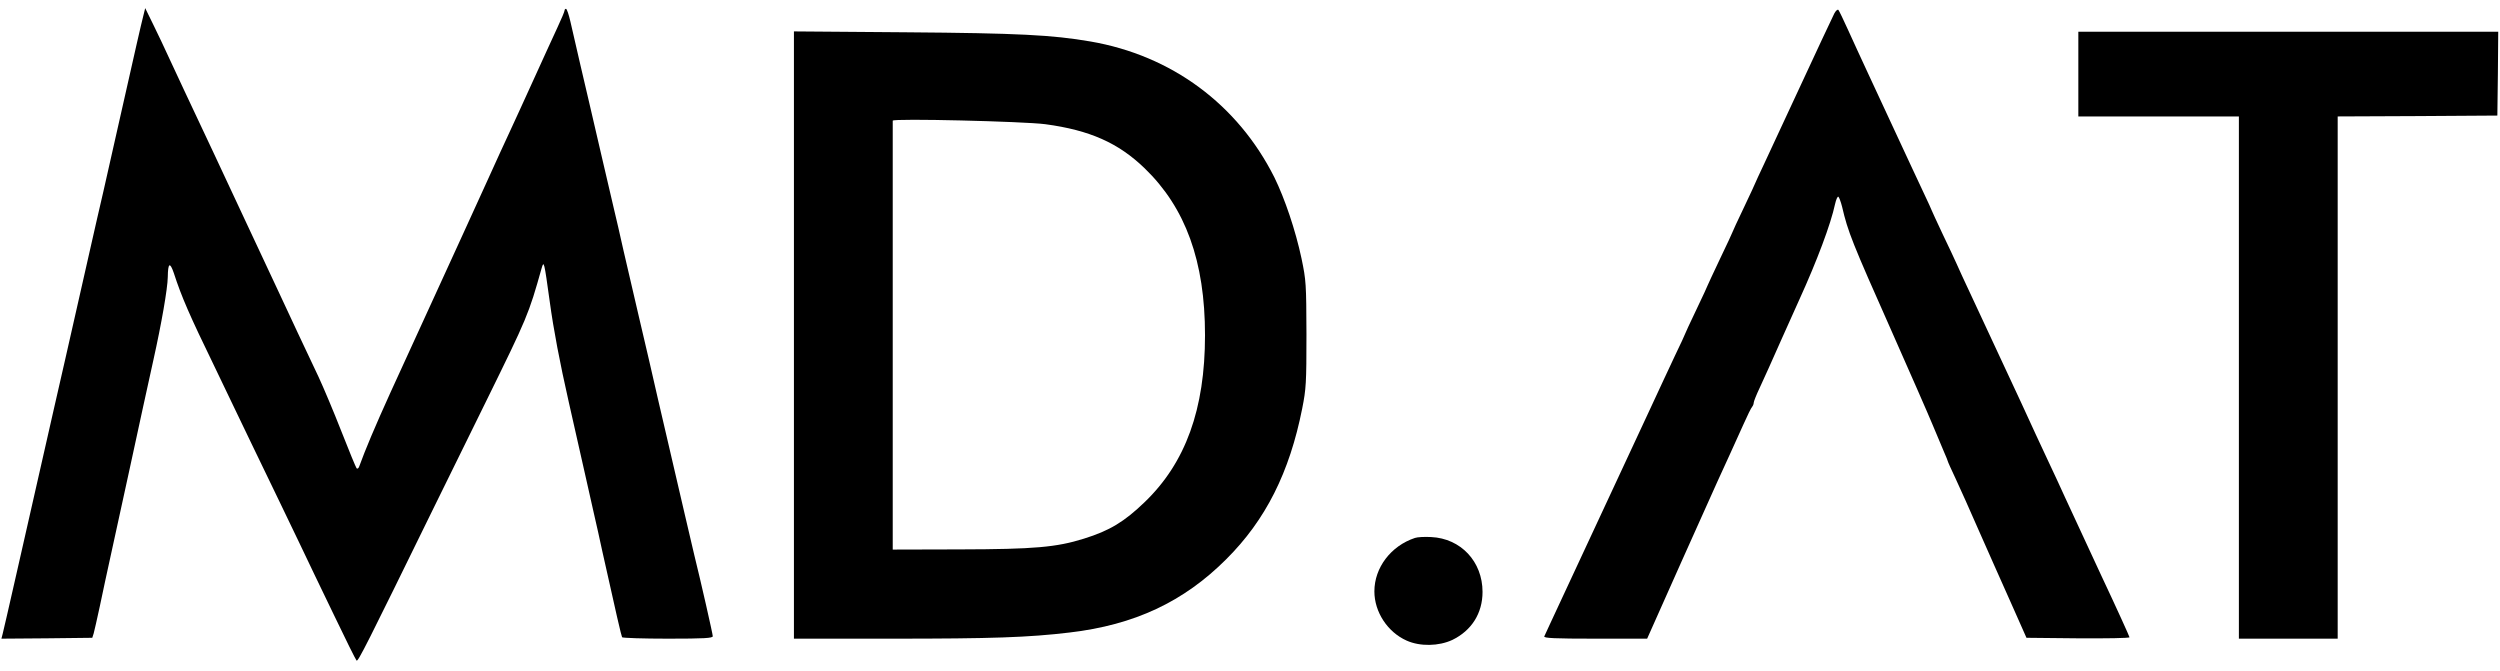
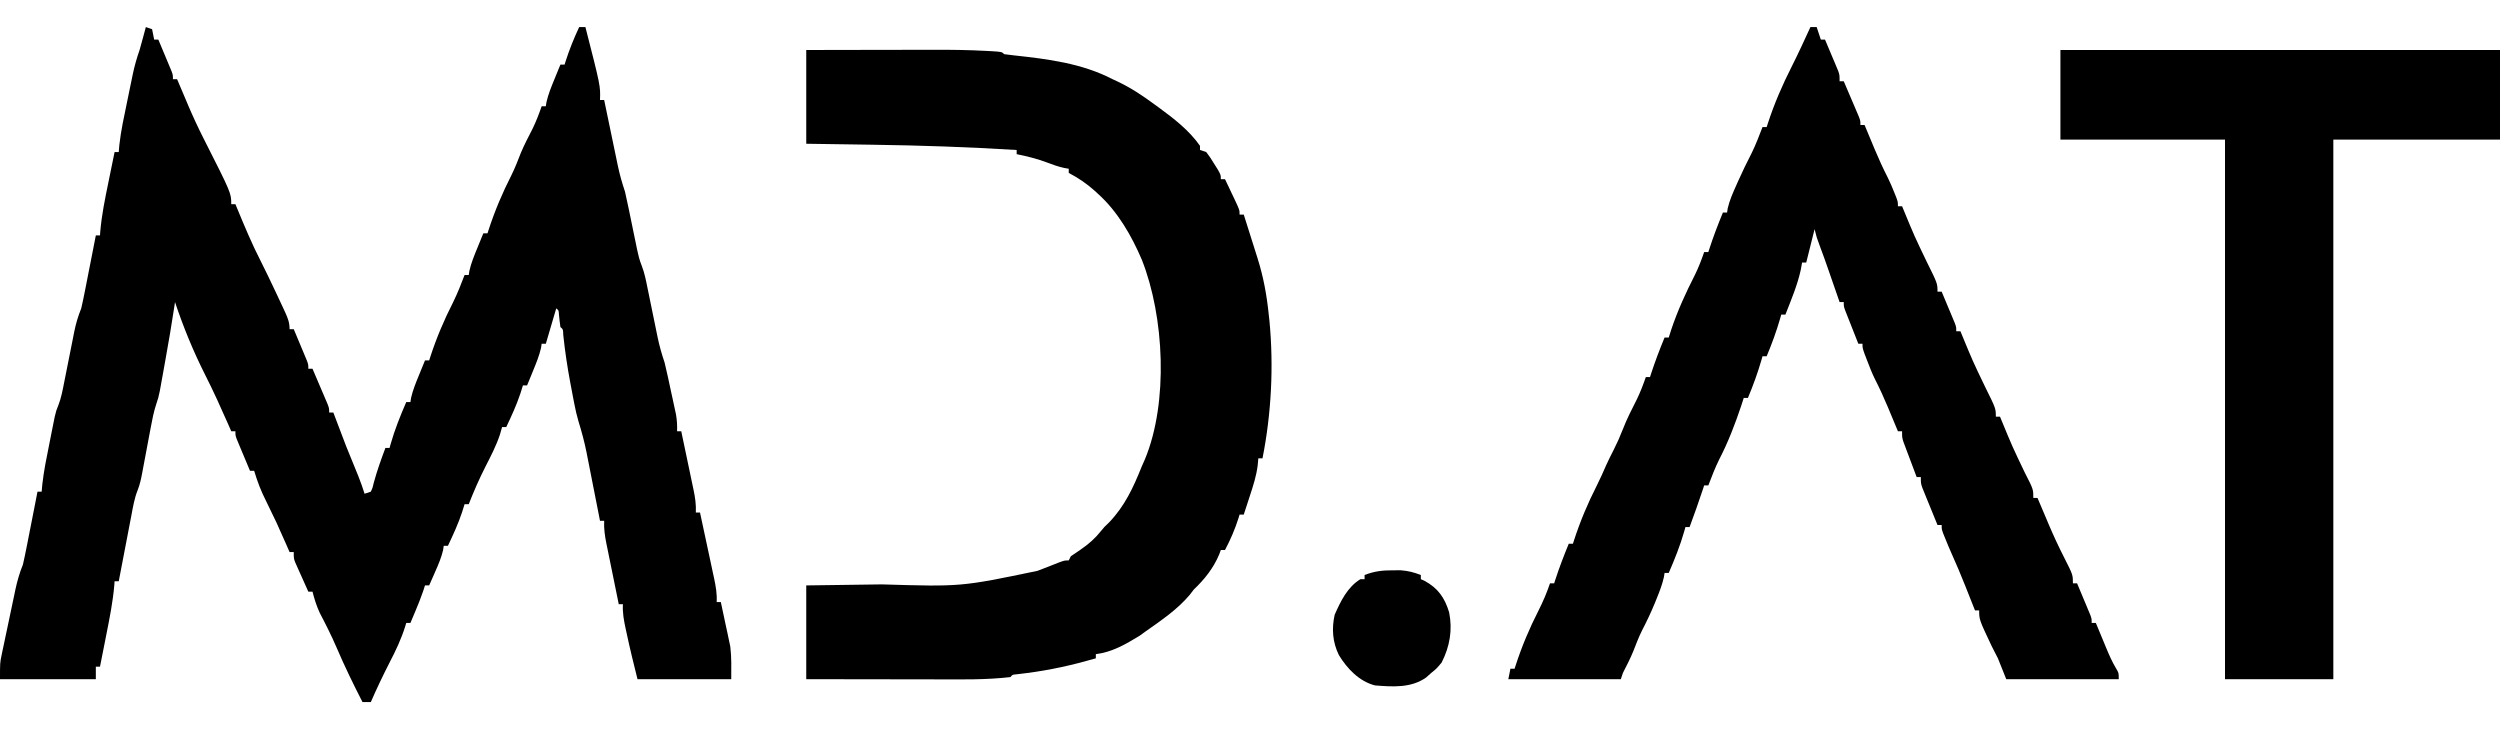
- <svg xmlns="http://www.w3.org/2000/svg" version="1.0" width="1417pt" height="380pt" viewBox="0 0 1417 380" preserveAspectRatio="xMidYMid meet">
-   <g transform="translate(0,380) scale(0.1,-0.1)" fill="#000000" stroke="none">
-     <path d="M811 3705 c-12 -47 -37 -156 -146 -640 -23 -104 -59 -262 -79 -350 -21 -88 -52 -227 -71 -310 -32 -141 -104 -459 -145 -640 -10 -44 -39 -170 -64 -280 -183 -806 -281 -1240 -291 -1278 l-7 -27 258 2 257 3 8 25 c4 14 19 81 34 150 14 69 46 215 70 325 24 110 67 306 95 435 73 337 96 443 140 642 45 202 80 402 81 468 1 80 12 87 34 23 44 -136 90 -241 229 -527 58 -120 106 -220 106 -221 0 -1 50 -105 111 -231 61 -126 130 -269 154 -319 23 -49 74 -155 113 -235 38 -80 124 -260 192 -400 67 -140 126 -259 131 -264 8 -9 59 93 434 859 62 127 197 401 300 610 235 478 241 492 315 755 13 44 14 41 46 -190 22 -161 56 -340 108 -570 42 -184 85 -375 96 -425 11 -49 31 -139 45 -200 14 -60 36 -159 49 -220 78 -352 108 -480 112 -487 3 -4 120 -8 260 -8 207 0 254 3 254 14 0 12 -68 312 -105 461 -8 33 -33 139 -55 235 -22 96 -61 263 -86 370 -25 107 -54 231 -64 275 -38 167 -61 267 -110 475 -28 118 -66 285 -86 370 -19 85 -43 191 -54 235 -10 44 -42 179 -70 300 -28 121 -57 247 -65 280 -20 83 -92 395 -112 483 -9 39 -20 72 -25 72 -4 0 -8 -4 -8 -9 0 -6 -18 -49 -41 -98 -22 -48 -83 -180 -134 -293 -51 -113 -112 -245 -135 -295 -23 -49 -84 -182 -135 -295 -51 -113 -110 -241 -130 -285 -43 -93 -260 -567 -412 -900 -88 -194 -143 -325 -177 -419 -4 -11 -10 -15 -15 -10 -4 5 -43 99 -86 209 -43 110 -102 250 -130 310 -29 61 -82 173 -118 250 -36 77 -86 185 -112 240 -26 55 -109 233 -185 395 -76 162 -157 336 -180 385 -151 320 -212 451 -251 535 -24 52 -64 138 -90 190 l-46 94 -12 -49z" />
-     <path d="M10397 3724 c-15 -30 -83 -175 -252 -539 -53 -115 -119 -257 -146 -314 -27 -57 -49 -105 -49 -106 0 -2 -29 -64 -65 -140 -36 -75 -65 -138 -65 -140 0 -2 -31 -69 -70 -150 -38 -81 -70 -148 -70 -150 0 -2 -29 -65 -65 -140 -36 -75 -65 -138 -65 -140 0 -2 -24 -54 -54 -116 -29 -63 -98 -208 -151 -324 -101 -218 -283 -607 -475 -1020 -62 -132 -114 -246 -117 -252 -4 -10 58 -13 289 -13 l294 0 193 433 c228 508 228 509 276 612 20 44 55 121 77 170 22 50 44 94 49 99 5 6 9 16 9 23 0 7 15 45 34 85 19 40 75 165 125 278 51 113 96 214 101 225 98 215 177 425 201 538 6 26 14 45 19 42 4 -3 14 -29 21 -57 33 -142 57 -202 282 -708 101 -228 206 -467 232 -530 26 -63 56 -134 66 -157 10 -23 19 -44 19 -47 0 -3 20 -47 44 -98 24 -51 83 -183 131 -293 49 -110 129 -292 180 -405 l91 -205 292 -3 c161 -1 292 1 292 6 0 4 -72 163 -161 352 -88 190 -180 388 -204 440 -24 52 -66 145 -95 205 -29 61 -60 128 -70 150 -15 35 -84 183 -367 790 -36 77 -74 158 -83 180 -10 22 -45 98 -79 168 -33 71 -61 130 -61 132 0 2 -22 50 -49 107 -27 56 -92 198 -146 313 -54 116 -128 275 -165 355 -37 80 -89 192 -115 250 -26 58 -51 109 -55 114 -5 4 -15 -5 -23 -20z" />
-     <path d="M4500 1901 l0 -1721 558 0 c563 0 772 7 1005 35 367 43 646 174 887 415 224 223 359 492 431 855 22 111 24 144 24 420 -1 288 -2 305 -28 430 -34 160 -95 340 -154 460 -208 414 -583 691 -1043 770 -215 37 -407 47 -1047 52 l-633 5 0 -1721z m1425 1195 c252 -34 414 -106 563 -250 232 -224 342 -527 342 -946 0 -419 -110 -723 -342 -946 -115 -111 -199 -162 -344 -207 -156 -49 -281 -60 -702 -61 l-382 -1 0 1213 c0 666 0 1215 0 1218 0 14 743 -4 865 -20z" />
-     <path d="M11780 3380 l0 -240 455 0 455 0 0 -1480 0 -1480 280 0 280 0 0 1480 0 1480 453 2 452 3 3 238 2 237 -1190 0 -1190 0 0 -240z" />
-     <path d="M8020 751 c-136 -45 -230 -168 -230 -303 0 -117 75 -231 183 -279 76 -34 182 -32 259 4 109 53 171 151 171 272 0 172 -123 303 -291 311 -37 2 -78 0 -92 -5z" />
-   </g>
+ <svg xmlns="http://www.w3.org/2000/svg" version="1.1" width="1200" height="350">
+   <path d="M0 0 C0.99 0.33 1.98 0.66 3 1 C3.495 3.475 3.495 3.475 4 6 C4.66 6 5.32 6 6 6 C7.171 8.79 8.337 11.582 9.5 14.375 C9.834 15.169 10.168 15.963 10.512 16.781 C10.828 17.542 11.143 18.302 11.469 19.086 C11.762 19.788 12.055 20.489 12.357 21.212 C13 23 13 23 13 25 C13.66 25 14.32 25 15 25 C15.246 25.584 15.493 26.168 15.747 26.769 C16.89 29.472 18.039 32.174 19.188 34.875 C19.575 35.793 19.962 36.711 20.361 37.656 C22.671 43.078 25.132 48.379 27.802 53.633 C41 79.697 41 79.697 41 85 C41.66 85 42.32 85 43 85 C43.211 85.513 43.422 86.025 43.639 86.554 C47.299 95.422 50.965 104.227 55.359 112.762 C57.545 117.076 59.618 121.441 61.688 125.812 C62.068 126.614 62.449 127.415 62.842 128.24 C63.905 130.489 64.957 132.742 66 135 C66.463 136.002 66.463 136.002 66.936 137.025 C68.211 139.872 69 141.842 69 145 C69.66 145 70.32 145 71 145 C72.171 147.79 73.337 150.582 74.5 153.375 C74.834 154.169 75.168 154.963 75.512 155.781 C75.985 156.922 75.985 156.922 76.469 158.086 C76.762 158.788 77.055 159.489 77.357 160.212 C78 162 78 162 78 164 C78.66 164 79.32 164 80 164 C81.339 167.123 82.67 170.248 84 173.375 C84.382 174.264 84.763 175.154 85.156 176.07 C85.698 177.346 85.698 177.346 86.25 178.648 C86.585 179.434 86.92 180.219 87.266 181.029 C88 183 88 183 88 185 C88.66 185 89.32 185 90 185 C90.216 185.573 90.432 186.147 90.655 186.737 C96.102 201.221 96.102 201.221 101.992 215.527 C103.128 218.314 104.075 221.138 105 224 C105.99 223.67 106.98 223.34 108 223 C108.891 221.043 108.891 221.043 109.438 218.625 C110.978 212.956 112.941 207.499 115 202 C115.66 202 116.32 202 117 202 C117.159 201.417 117.317 200.835 117.48 200.234 C119.468 193.251 122.107 186.655 125 180 C125.66 180 126.32 180 127 180 C127.102 179.336 127.204 178.672 127.309 177.988 C128.183 174.208 129.586 170.767 131.062 167.188 C131.344 166.495 131.626 165.802 131.916 165.088 C132.607 163.39 133.303 161.695 134 160 C134.66 160 135.32 160 136 160 C136.17 159.466 136.34 158.933 136.516 158.383 C139.505 149.191 143.145 140.594 147.539 131.984 C149.611 127.751 151.342 123.409 153 119 C153.66 119 154.32 119 155 119 C155.102 118.336 155.204 117.672 155.309 116.988 C156.183 113.208 157.586 109.767 159.062 106.188 C159.344 105.495 159.626 104.802 159.916 104.088 C160.607 102.39 161.303 100.695 162 99 C162.66 99 163.32 99 164 99 C164.17 98.466 164.34 97.933 164.516 97.383 C167.511 88.174 171.161 79.563 175.562 70.938 C177.222 67.545 178.58 64.093 179.934 60.57 C181.601 56.552 183.629 52.724 185.605 48.852 C187.341 45.302 188.708 41.732 190 38 C190.66 38 191.32 38 192 38 C192.102 37.336 192.204 36.672 192.309 35.988 C193.183 32.208 194.586 28.767 196.062 25.188 C196.344 24.495 196.626 23.802 196.916 23.088 C197.607 21.39 198.303 19.695 199 18 C199.66 18 200.32 18 201 18 C201.17 17.455 201.34 16.909 201.516 16.348 C203.325 10.716 205.503 5.361 208 0 C208.99 0 209.98 0 211 0 C218.248 28.328 218.248 28.328 218 35 C218.66 35 219.32 35 220 35 C220.348 36.68 220.348 36.68 220.703 38.393 C221.567 42.565 222.437 46.735 223.308 50.906 C223.684 52.708 224.058 54.51 224.431 56.312 C224.969 58.909 225.511 61.505 226.055 64.102 C226.219 64.902 226.384 65.702 226.554 66.527 C227.454 70.806 228.605 74.851 230 79 C230.586 81.541 231.14 84.074 231.656 86.629 C231.96 88.091 232.263 89.552 232.566 91.014 C233.035 93.293 233.502 95.573 233.968 97.853 C234.423 100.071 234.883 102.287 235.344 104.504 C235.48 105.181 235.617 105.858 235.757 106.556 C236.325 109.281 236.939 111.849 237.986 114.432 C239.419 118.061 240.106 121.772 240.875 125.59 C241.045 126.412 241.215 127.234 241.39 128.081 C241.931 130.699 242.466 133.318 243 135.938 C243.534 138.553 244.07 141.169 244.61 143.783 C244.945 145.406 245.277 147.03 245.605 148.655 C246.48 152.894 247.6 156.897 249 161 C250.144 165.665 251.123 170.365 252.125 175.062 C252.541 176.962 252.541 176.962 252.965 178.9 C253.227 180.12 253.488 181.341 253.758 182.598 C254.116 184.261 254.116 184.261 254.481 185.957 C254.952 188.716 255.103 191.21 255 194 C255.66 194 256.32 194 257 194 C258.003 198.749 259 203.5 259.991 208.252 C260.328 209.867 260.668 211.482 261.009 213.096 C261.5 215.421 261.985 217.748 262.469 220.074 C262.622 220.792 262.775 221.51 262.933 222.25 C263.682 225.888 264.177 229.283 264 233 C264.66 233 265.32 233 266 233 C267.146 238.319 268.285 243.639 269.418 248.961 C269.804 250.77 270.192 252.579 270.582 254.387 C271.143 256.99 271.697 259.595 272.25 262.199 C272.425 263.005 272.6 263.81 272.78 264.64 C273.592 268.492 274.222 272.037 274 276 C274.66 276 275.32 276 276 276 C276.853 279.913 277.679 283.831 278.5 287.75 C278.738 288.842 278.977 289.934 279.223 291.059 C279.448 292.148 279.674 293.237 279.906 294.359 C280.116 295.344 280.325 296.328 280.541 297.343 C281.191 302.523 281 307.779 281 313 C266.15 313 251.3 313 236 313 C234.173 305.692 232.37 298.425 230.812 291.062 C230.635 290.252 230.458 289.442 230.275 288.607 C229.442 284.677 228.763 281.045 229 277 C228.34 277 227.68 277 227 277 C225.997 272.108 225 267.215 224.009 262.321 C223.672 260.657 223.332 258.994 222.991 257.331 C222.5 254.936 222.015 252.541 221.531 250.145 C221.378 249.405 221.225 248.665 221.067 247.903 C220.33 244.217 219.819 240.762 220 237 C219.34 237 218.68 237 218 237 C217.773 235.841 217.547 234.681 217.313 233.487 C216.463 229.143 215.606 224.801 214.747 220.459 C214.378 218.588 214.01 216.716 213.644 214.844 C213.115 212.137 212.58 209.432 212.043 206.727 C211.804 205.492 211.804 205.492 211.56 204.232 C210.542 199.139 209.213 194.225 207.679 189.264 C206.85 186.501 206.232 183.73 205.684 180.898 C205.375 179.308 205.375 179.308 205.06 177.685 C204.854 176.593 204.649 175.501 204.438 174.375 C204.221 173.239 204.004 172.104 203.78 170.934 C202.334 163.206 201.173 155.502 200.359 147.684 C200.288 145.085 200.288 145.085 199 144 C198.681 141.943 198.488 139.884 198.281 137.812 C198.18 135.983 198.18 135.983 197 135 C195.35 140.61 193.7 146.22 192 152 C191.34 152 190.68 152 190 152 C189.898 152.664 189.796 153.328 189.691 154.012 C188.817 157.792 187.414 161.233 185.938 164.812 C185.656 165.505 185.374 166.198 185.084 166.912 C184.393 168.61 183.697 170.305 183 172 C182.34 172 181.68 172 181 172 C180.608 173.258 180.216 174.516 179.812 175.812 C177.961 181.402 175.515 186.683 173 192 C172.34 192 171.68 192 171 192 C170.67 193.155 170.34 194.31 170 195.5 C168.212 200.905 165.651 205.834 163.062 210.887 C160.047 216.806 157.436 222.817 155 229 C154.34 229 153.68 229 153 229 C152.608 230.258 152.216 231.516 151.812 232.812 C149.961 238.402 147.515 243.683 145 249 C144.34 249 143.68 249 143 249 C142.898 249.674 142.796 250.348 142.691 251.043 C141.846 254.659 140.438 257.933 138.938 261.312 C138.656 261.958 138.374 262.603 138.084 263.268 C137.394 264.847 136.697 266.424 136 268 C135.34 268 134.68 268 134 268 C133.724 268.859 133.448 269.717 133.164 270.602 C132.025 273.926 130.742 277.139 129.375 280.375 C128.929 281.435 128.483 282.494 128.023 283.586 C127.686 284.383 127.348 285.179 127 286 C126.34 286 125.68 286 125 286 C124.841 286.534 124.683 287.067 124.52 287.617 C122.595 293.762 119.972 299.301 117 305 C113.813 311.258 110.787 317.553 108 324 C106.68 324 105.36 324 104 324 C99.596 315.398 95.382 306.771 91.587 297.883 C89.133 292.181 86.364 286.68 83.48 281.184 C81.905 277.796 80.933 274.609 80 271 C79.34 271 78.68 271 78 271 C76.827 268.399 75.661 265.794 74.5 263.188 C74.166 262.45 73.832 261.712 73.488 260.951 C73.015 259.883 73.015 259.883 72.531 258.793 C72.238 258.138 71.945 257.484 71.643 256.809 C71 255 71 255 71 252 C70.34 252 69.68 252 69 252 C68.492 250.84 67.984 249.68 67.461 248.484 C62.788 237.861 62.788 237.861 57.688 227.438 C55.273 222.72 53.522 218.073 52 213 C51.34 213 50.68 213 50 213 C48.829 210.21 47.663 207.418 46.5 204.625 C46.166 203.831 45.832 203.037 45.488 202.219 C45.172 201.458 44.857 200.698 44.531 199.914 C44.238 199.212 43.945 198.511 43.643 197.788 C43 196 43 196 43 194 C42.34 194 41.68 194 41 194 C40.492 192.84 39.984 191.68 39.461 190.484 C35.973 182.553 32.414 174.699 28.496 166.969 C22.748 155.562 18.048 144.114 14 132 C13.89 132.742 13.781 133.484 13.668 134.248 C12.385 142.776 10.934 151.265 9.396 159.75 C8.996 161.958 8.604 164.168 8.211 166.377 C7.954 167.802 7.696 169.227 7.438 170.652 C7.209 171.921 6.981 173.189 6.746 174.496 C6 178 6 178 5.014 180.941 C3.779 184.667 3.054 188.434 2.344 192.285 C2.04 193.883 1.737 195.482 1.434 197.08 C0.965 199.577 0.498 202.074 0.032 204.572 C-0.423 206.998 -0.883 209.423 -1.344 211.848 C-1.549 212.962 -1.549 212.962 -1.757 214.099 C-2.306 216.978 -2.877 219.697 -3.982 222.418 C-5.519 226.316 -6.169 230.35 -6.945 234.457 C-7.12 235.36 -7.295 236.263 -7.475 237.193 C-8.03 240.065 -8.577 242.939 -9.125 245.812 C-9.501 247.765 -9.877 249.718 -10.254 251.67 C-11.174 256.446 -12.089 261.222 -13 266 C-13.66 266 -14.32 266 -15 266 C-15.037 266.535 -15.073 267.07 -15.111 267.621 C-15.801 275.906 -17.441 283.985 -19.062 292.125 C-19.347 293.573 -19.632 295.021 -19.916 296.469 C-20.606 299.98 -21.301 303.49 -22 307 C-22.66 307 -23.32 307 -24 307 C-24 308.98 -24 310.96 -24 313 C-39.18 313 -54.36 313 -70 313 C-70 305.124 -70 305.124 -69.206 301.337 C-69.032 300.493 -68.858 299.649 -68.679 298.779 C-68.489 297.89 -68.298 297.002 -68.102 296.086 C-67.907 295.153 -67.712 294.221 -67.511 293.26 C-67.099 291.297 -66.683 289.336 -66.265 287.375 C-65.626 284.379 -65 281.381 -64.375 278.383 C-63.972 276.471 -63.568 274.56 -63.164 272.648 C-62.978 271.756 -62.791 270.863 -62.599 269.943 C-61.699 265.754 -60.607 261.976 -59 258 C-58.376 255.286 -57.801 252.588 -57.273 249.855 C-57.121 249.086 -56.968 248.316 -56.811 247.523 C-56.328 245.079 -55.851 242.633 -55.375 240.188 C-55.047 238.524 -54.719 236.861 -54.391 235.197 C-53.589 231.132 -52.793 227.067 -52 223 C-51.34 223 -50.68 223 -50 223 C-49.896 221.83 -49.791 220.659 -49.684 219.453 C-48.983 213.162 -47.723 206.978 -46.471 200.778 C-46.061 198.741 -45.66 196.703 -45.26 194.664 C-44.998 193.354 -44.736 192.044 -44.473 190.734 C-44.238 189.561 -44.004 188.388 -43.762 187.179 C-43 184 -43 184 -42.025 181.632 C-40.571 177.898 -39.891 174.081 -39.125 170.156 C-38.955 169.31 -38.785 168.463 -38.61 167.59 C-38.069 164.895 -37.534 162.197 -37 159.5 C-36.297 155.947 -35.588 152.395 -34.875 148.844 C-34.717 148.032 -34.558 147.221 -34.395 146.384 C-33.587 142.364 -32.536 138.809 -31 135 C-30.376 132.286 -29.801 129.588 -29.273 126.855 C-29.121 126.086 -28.968 125.316 -28.811 124.523 C-28.328 122.079 -27.851 119.633 -27.375 117.188 C-27.047 115.524 -26.719 113.861 -26.391 112.197 C-25.589 108.132 -24.793 104.067 -24 100 C-23.34 100 -22.68 100 -22 100 C-21.963 99.459 -21.927 98.919 -21.889 98.362 C-21.217 90.243 -19.581 82.34 -17.938 74.375 C-17.653 72.975 -17.368 71.576 -17.084 70.176 C-16.394 66.783 -15.699 63.391 -15 60 C-14.34 60 -13.68 60 -13 60 C-12.859 58.304 -12.859 58.304 -12.715 56.574 C-11.947 49.679 -10.458 42.91 -9.044 36.124 C-8.562 33.809 -8.088 31.491 -7.615 29.174 C-7.308 27.685 -7 26.196 -6.691 24.707 C-6.552 24.023 -6.412 23.338 -6.268 22.633 C-5.431 18.645 -4.346 14.844 -3 11 C-2.444 9.046 -1.902 7.087 -1.375 5.125 C-1.115 4.158 -0.854 3.191 -0.586 2.195 C-0.393 1.471 -0.199 0.746 0 0 Z " fill="#000000" transform="translate(70,13)" />
+   <path d="M0 0 C18.535 -0.04 18.535 -0.04 26.541 -0.049 C31.967 -0.055 37.393 -0.062 42.82 -0.075 C47.203 -0.086 51.586 -0.092 55.969 -0.095 C57.627 -0.097 59.285 -0.1 60.943 -0.106 C69.507 -0.133 78.041 -0.03 86.594 0.444 C87.325 0.482 88.056 0.521 88.81 0.561 C93.876 0.876 93.876 0.876 95 2 C96.554 2.239 98.116 2.421 99.68 2.578 C115.869 4.329 132.358 6.387 147 14 C147.791 14.367 148.583 14.735 149.398 15.113 C155.759 18.117 161.35 21.828 167 26 C167.701 26.507 168.403 27.013 169.125 27.535 C176.359 32.834 183.826 38.572 189 46 C189 46.66 189 47.32 189 48 C189.99 48.33 190.98 48.66 192 49 C193.824 51.434 193.824 51.434 195.688 54.438 C196.31 55.426 196.933 56.415 197.574 57.434 C199 60 199 60 199 62 C199.66 62 200.32 62 201 62 C202.171 64.456 203.337 66.915 204.5 69.375 C204.834 70.074 205.168 70.772 205.512 71.492 C208 76.773 208 76.773 208 79 C208.66 79 209.32 79 210 79 C211.761 84.507 213.507 90.019 215.23 95.538 C215.699 97.037 216.17 98.535 216.645 100.032 C219.461 108.955 221.048 117.697 222 127 C222.168 128.516 222.168 128.516 222.34 130.062 C224.414 151.884 223.264 174.498 219 196 C218.34 196 217.68 196 217 196 C216.898 197.114 216.796 198.227 216.691 199.375 C216.056 204.457 214.542 209.152 212.938 214 C212.656 214.87 212.374 215.74 212.084 216.637 C211.396 218.76 210.701 220.881 210 223 C209.34 223 208.68 223 208 223 C207.83 223.557 207.66 224.114 207.484 224.688 C205.767 230.096 203.647 234.981 201 240 C200.34 240 199.68 240 199 240 C198.728 240.732 198.456 241.464 198.176 242.219 C195.407 248.768 191.134 254.136 186 259 C185.402 259.784 184.804 260.567 184.188 261.375 C178.264 268.483 170.51 273.702 163 279 C162.031 279.701 161.061 280.402 160.062 281.125 C153.396 285.207 146.843 289.031 139 290 C139 290.66 139 291.32 139 292 C127.928 295.201 117.04 297.663 105.593 299.099 C104.745 299.205 103.897 299.312 103.023 299.422 C101.893 299.555 101.893 299.555 100.74 299.69 C98.976 299.833 98.976 299.833 98 301 C86.523 302.336 74.913 302.133 63.379 302.098 C61.539 302.096 59.7 302.094 57.861 302.093 C53.072 302.09 48.283 302.08 43.494 302.069 C37.72 302.057 31.947 302.052 26.173 302.046 C17.448 302.037 8.724 302.017 0 302 C0 287.15 0 272.3 0 257 C6.799 256.909 6.799 256.909 13.734 256.816 C16.651 256.776 19.568 256.735 22.484 256.693 C27.087 256.628 31.69 256.563 36.293 256.503 C74.337 257.645 74.337 257.645 111 250 C113.312 249.102 115.624 248.206 117.938 247.312 C119.04 246.876 120.142 246.439 121.277 245.988 C124 245 124 245 126 245 C126.33 244.34 126.66 243.68 127 243 C128.538 241.902 130.106 240.846 131.688 239.812 C135.671 237.083 138.728 234.381 141.711 230.605 C143 229 143 229 145.438 226.688 C152.915 218.846 157.008 209.969 161 200 C161.519 198.826 162.039 197.651 162.574 196.441 C173.888 169.134 171.889 128.001 161.098 100.719 C156.146 89.104 149.469 77.498 140 69 C139.468 68.51 138.935 68.02 138.387 67.516 C134.509 64.042 130.598 61.44 126 59 C126 58.34 126 57.68 126 57 C124.925 56.812 124.925 56.812 123.828 56.621 C120.991 55.998 118.456 55.111 115.75 54.062 C110.869 52.241 106.108 51.005 101 50 C101 49.34 101 48.68 101 48 C77.92 46.561 54.869 45.793 31.749 45.468 C28.154 45.417 24.559 45.361 20.965 45.307 C13.977 45.2 6.988 45.1 0 45 C0 30.15 0 15.3 0 0 Z " fill="#000000" transform="translate(387,24)" />
+   <path d="M0 0 C0.99 0 1.98 0 3 0 C3.99 2.97 3.99 2.97 5 6 C5.66 6 6.32 6 7 6 C8.173 8.768 9.339 11.539 10.5 14.312 C11.001 15.491 11.001 15.491 11.512 16.693 C11.985 17.829 11.985 17.829 12.469 18.988 C12.762 19.685 13.055 20.381 13.357 21.099 C14 23 14 23 14 26 C14.66 26 15.32 26 16 26 C17.339 29.123 18.67 32.248 20 35.375 C20.572 36.709 20.572 36.709 21.156 38.07 C21.517 38.921 21.878 39.772 22.25 40.648 C22.585 41.434 22.92 42.219 23.266 43.029 C24 45 24 45 24 47 C24.66 47 25.32 47 26 47 C26.221 47.534 26.443 48.067 26.671 48.617 C27.694 51.079 28.722 53.54 29.75 56 C30.272 57.259 30.272 57.259 30.805 58.543 C32.753 63.197 34.823 67.737 37.116 72.231 C38.283 74.567 39.286 76.949 40.25 79.375 C40.585 80.208 40.92 81.04 41.266 81.898 C42 84 42 84 42 86 C42.66 86 43.32 86 44 86 C44.324 86.785 44.324 86.785 44.655 87.585 C49.92 100.349 49.92 100.349 55.902 112.785 C61 123.071 61 123.071 61 127 C61.66 127 62.32 127 63 127 C64.171 129.79 65.337 132.582 66.5 135.375 C66.834 136.169 67.168 136.963 67.512 137.781 C67.985 138.922 67.985 138.922 68.469 140.086 C68.762 140.788 69.055 141.489 69.357 142.212 C70 144 70 144 70 146 C70.66 146 71.32 146 72 146 C72.216 146.523 72.432 147.046 72.655 147.585 C77.92 160.349 77.92 160.349 83.902 172.785 C89 183.071 89 183.071 89 187 C89.66 187 90.32 187 91 187 C91.216 187.523 91.432 188.046 91.655 188.585 C96.956 201.449 96.956 201.449 102.969 213.988 C107 221.852 107 221.852 107 226 C107.66 226 108.32 226 109 226 C109.246 226.584 109.493 227.168 109.747 227.769 C110.89 230.472 112.039 233.174 113.188 235.875 C113.575 236.793 113.962 237.711 114.361 238.656 C116.699 244.142 119.185 249.509 121.898 254.819 C126 262.939 126 262.939 126 267 C126.66 267 127.32 267 128 267 C129.171 269.79 130.337 272.582 131.5 275.375 C131.834 276.169 132.168 276.963 132.512 277.781 C132.828 278.542 133.143 279.302 133.469 280.086 C133.909 281.139 133.909 281.139 134.357 282.212 C135 284 135 284 135 286 C135.66 286 136.32 286 137 286 C137.227 286.549 137.453 287.099 137.687 287.665 C138.725 290.174 139.768 292.681 140.812 295.188 C141.169 296.052 141.525 296.916 141.893 297.807 C143.362 301.325 144.792 304.654 146.762 307.926 C148 310 148 310 148 313 C130.18 313 112.36 313 94 313 C92.02 308.05 92.02 308.05 90 303 C89.031 301.093 88.062 299.186 87.082 297.285 C81 284.44 81 284.44 81 280 C80.34 280 79.68 280 79 280 C78.779 279.441 78.557 278.883 78.329 278.307 C77.305 275.725 76.277 273.144 75.25 270.562 C74.902 269.684 74.554 268.806 74.195 267.9 C72.193 262.876 70.102 257.909 67.884 252.976 C66.787 250.525 65.754 248.053 64.75 245.562 C64.415 244.739 64.08 243.915 63.734 243.066 C63 241 63 241 63 239 C62.34 239 61.68 239 61 239 C59.658 235.733 58.328 232.461 57 229.188 C56.618 228.259 56.237 227.33 55.844 226.373 C55.483 225.48 55.122 224.588 54.75 223.668 C54.415 222.846 54.08 222.024 53.734 221.177 C53 219 53 219 53 216 C52.34 216 51.68 216 51 216 C49.825 212.899 48.662 209.794 47.5 206.688 C47.166 205.806 46.832 204.925 46.488 204.018 C46.015 202.746 46.015 202.746 45.531 201.449 C45.238 200.669 44.945 199.889 44.643 199.085 C44 197 44 197 44 194 C43.34 194 42.68 194 42 194 C41.779 193.466 41.557 192.933 41.329 192.383 C40.306 189.921 39.278 187.46 38.25 185 C37.728 183.741 37.728 183.741 37.195 182.457 C35.259 177.831 33.194 173.328 30.915 168.862 C29.516 166.016 28.379 163.087 27.25 160.125 C26.822 159.014 26.394 157.903 25.953 156.758 C25 154 25 154 25 152 C24.34 152 23.68 152 23 152 C21.828 149.044 20.663 146.085 19.5 143.125 C19.166 142.283 18.832 141.441 18.488 140.574 C18.015 139.366 18.015 139.366 17.531 138.133 C17.238 137.389 16.945 136.646 16.643 135.879 C16 134 16 134 16 132 C15.34 132 14.68 132 14 132 C13.773 131.345 13.547 130.69 13.313 130.016 C12.272 127.01 11.23 124.005 10.188 121 C9.831 119.97 9.475 118.94 9.107 117.879 C7.553 113.4 5.991 108.93 4.301 104.5 C3 101 3 101 2 97 C0.68 102.28 -0.64 107.56 -2 113 C-2.66 113 -3.32 113 -4 113 C-4.206 114.155 -4.412 115.31 -4.625 116.5 C-6.245 123.92 -9.247 130.943 -12 138 C-12.66 138 -13.32 138 -14 138 C-14.17 138.606 -14.34 139.212 -14.516 139.836 C-16.316 146.059 -18.496 152.026 -21 158 C-21.66 158 -22.32 158 -23 158 C-23.17 158.606 -23.34 159.212 -23.516 159.836 C-25.316 166.059 -27.496 172.026 -30 178 C-30.66 178 -31.32 178 -32 178 C-32.392 179.217 -32.784 180.434 -33.188 181.688 C-36.168 190.587 -39.472 199.231 -43.797 207.566 C-45.793 211.604 -47.398 215.793 -49 220 C-49.66 220 -50.32 220 -51 220 C-51.17 220.522 -51.34 221.044 -51.516 221.582 C-53.552 227.768 -55.75 233.889 -58 240 C-58.66 240 -59.32 240 -60 240 C-60.159 240.583 -60.317 241.165 -60.48 241.766 C-62.468 248.749 -65.107 255.345 -68 262 C-68.66 262 -69.32 262 -70 262 C-70.108 262.677 -70.217 263.354 -70.328 264.051 C-71.132 267.58 -72.39 270.846 -73.75 274.188 C-74.017 274.851 -74.285 275.514 -74.56 276.198 C-76.444 280.807 -78.553 285.248 -80.848 289.668 C-82.447 292.904 -83.721 296.242 -85.023 299.605 C-86.48 303.178 -88.251 306.562 -90 310 C-90.33 310.99 -90.66 311.98 -91 313 C-108.82 313 -126.64 313 -145 313 C-144.67 311.35 -144.34 309.7 -144 308 C-143.34 308 -142.68 308 -142 308 C-141.83 307.466 -141.66 306.933 -141.484 306.383 C-138.508 297.232 -134.888 288.632 -130.512 280.063 C-128.345 275.786 -126.542 271.536 -125 267 C-124.34 267 -123.68 267 -123 267 C-122.83 266.466 -122.66 265.933 -122.484 265.383 C-120.565 259.483 -118.359 253.737 -116 248 C-115.34 248 -114.68 248 -114 248 C-113.83 247.466 -113.66 246.933 -113.484 246.383 C-110.487 237.166 -106.843 228.516 -102.441 219.879 C-100.848 216.697 -99.413 213.47 -97.996 210.207 C-96.903 207.785 -95.71 205.428 -94.5 203.062 C-92.845 199.798 -91.379 196.539 -90.062 193.125 C-88.156 188.195 -85.796 183.556 -83.395 178.852 C-81.659 175.302 -80.292 171.732 -79 168 C-78.34 168 -77.68 168 -77 168 C-76.83 167.466 -76.66 166.933 -76.484 166.383 C-74.565 160.483 -72.359 154.737 -70 149 C-69.34 149 -68.68 149 -68 149 C-67.608 147.762 -67.216 146.525 -66.812 145.25 C-63.736 136.065 -59.759 127.399 -55.359 118.781 C-53.637 115.256 -52.283 111.705 -51 108 C-50.34 108 -49.68 108 -49 108 C-48.83 107.466 -48.66 106.933 -48.484 106.383 C-46.565 100.483 -44.359 94.737 -42 89 C-41.34 89 -40.68 89 -40 89 C-39.902 88.334 -39.804 87.667 -39.703 86.98 C-38.816 83.222 -37.324 79.822 -35.75 76.312 C-35.436 75.602 -35.121 74.892 -34.798 74.16 C-32.71 69.477 -30.475 64.889 -28.133 60.328 C-26.181 56.318 -24.587 52.166 -23 48 C-22.34 48 -21.68 48 -21 48 C-20.83 47.466 -20.66 46.933 -20.484 46.383 C-17.353 36.754 -13.472 27.79 -8.883 18.762 C-5.762 12.585 -2.896 6.285 0 0 Z " fill="#000000" transform="translate(869,13)" />
+   <path d="M0 0 C69.63 0 139.26 0 211 0 C211 14.19 211 28.38 211 43 C184.6 43 158.2 43 131 43 C131 128.47 131 213.94 131 302 C113.84 302 96.68 302 79 302 C79 216.53 79 131.06 79 43 C52.93 43 26.86 43 0 43 C0 28.81 0 14.62 0 0 Z " fill="#000000" transform="translate(989,24)" />
+   <path d="M0 0 C1.268 -0.005 2.537 -0.01 3.844 -0.016 C7.404 0.243 10.187 0.962 13.5 2.25 C13.5 2.91 13.5 3.57 13.5 4.25 C14.057 4.497 14.614 4.745 15.188 5 C21.756 8.551 24.941 13.14 27.09 20.184 C28.778 28.687 27.388 36.562 23.5 44.25 C21.062 47.188 21.062 47.188 18.5 49.25 C17.696 49.972 16.891 50.694 16.062 51.438 C8.813 56.565 -0.031 55.928 -8.5 55.25 C-16.072 53.331 -21.922 47.152 -25.875 40.625 C-28.867 34.412 -29.338 28.106 -27.875 21.375 C-25.001 14.843 -21.763 8.077 -15.5 4.25 C-14.84 4.25 -14.18 4.25 -13.5 4.25 C-13.5 3.59 -13.5 2.93 -13.5 2.25 C-8.862 0.446 -4.966 -0.02 0 0 Z " fill="#000000" transform="translate(668.5,273.75)" />
</svg>
